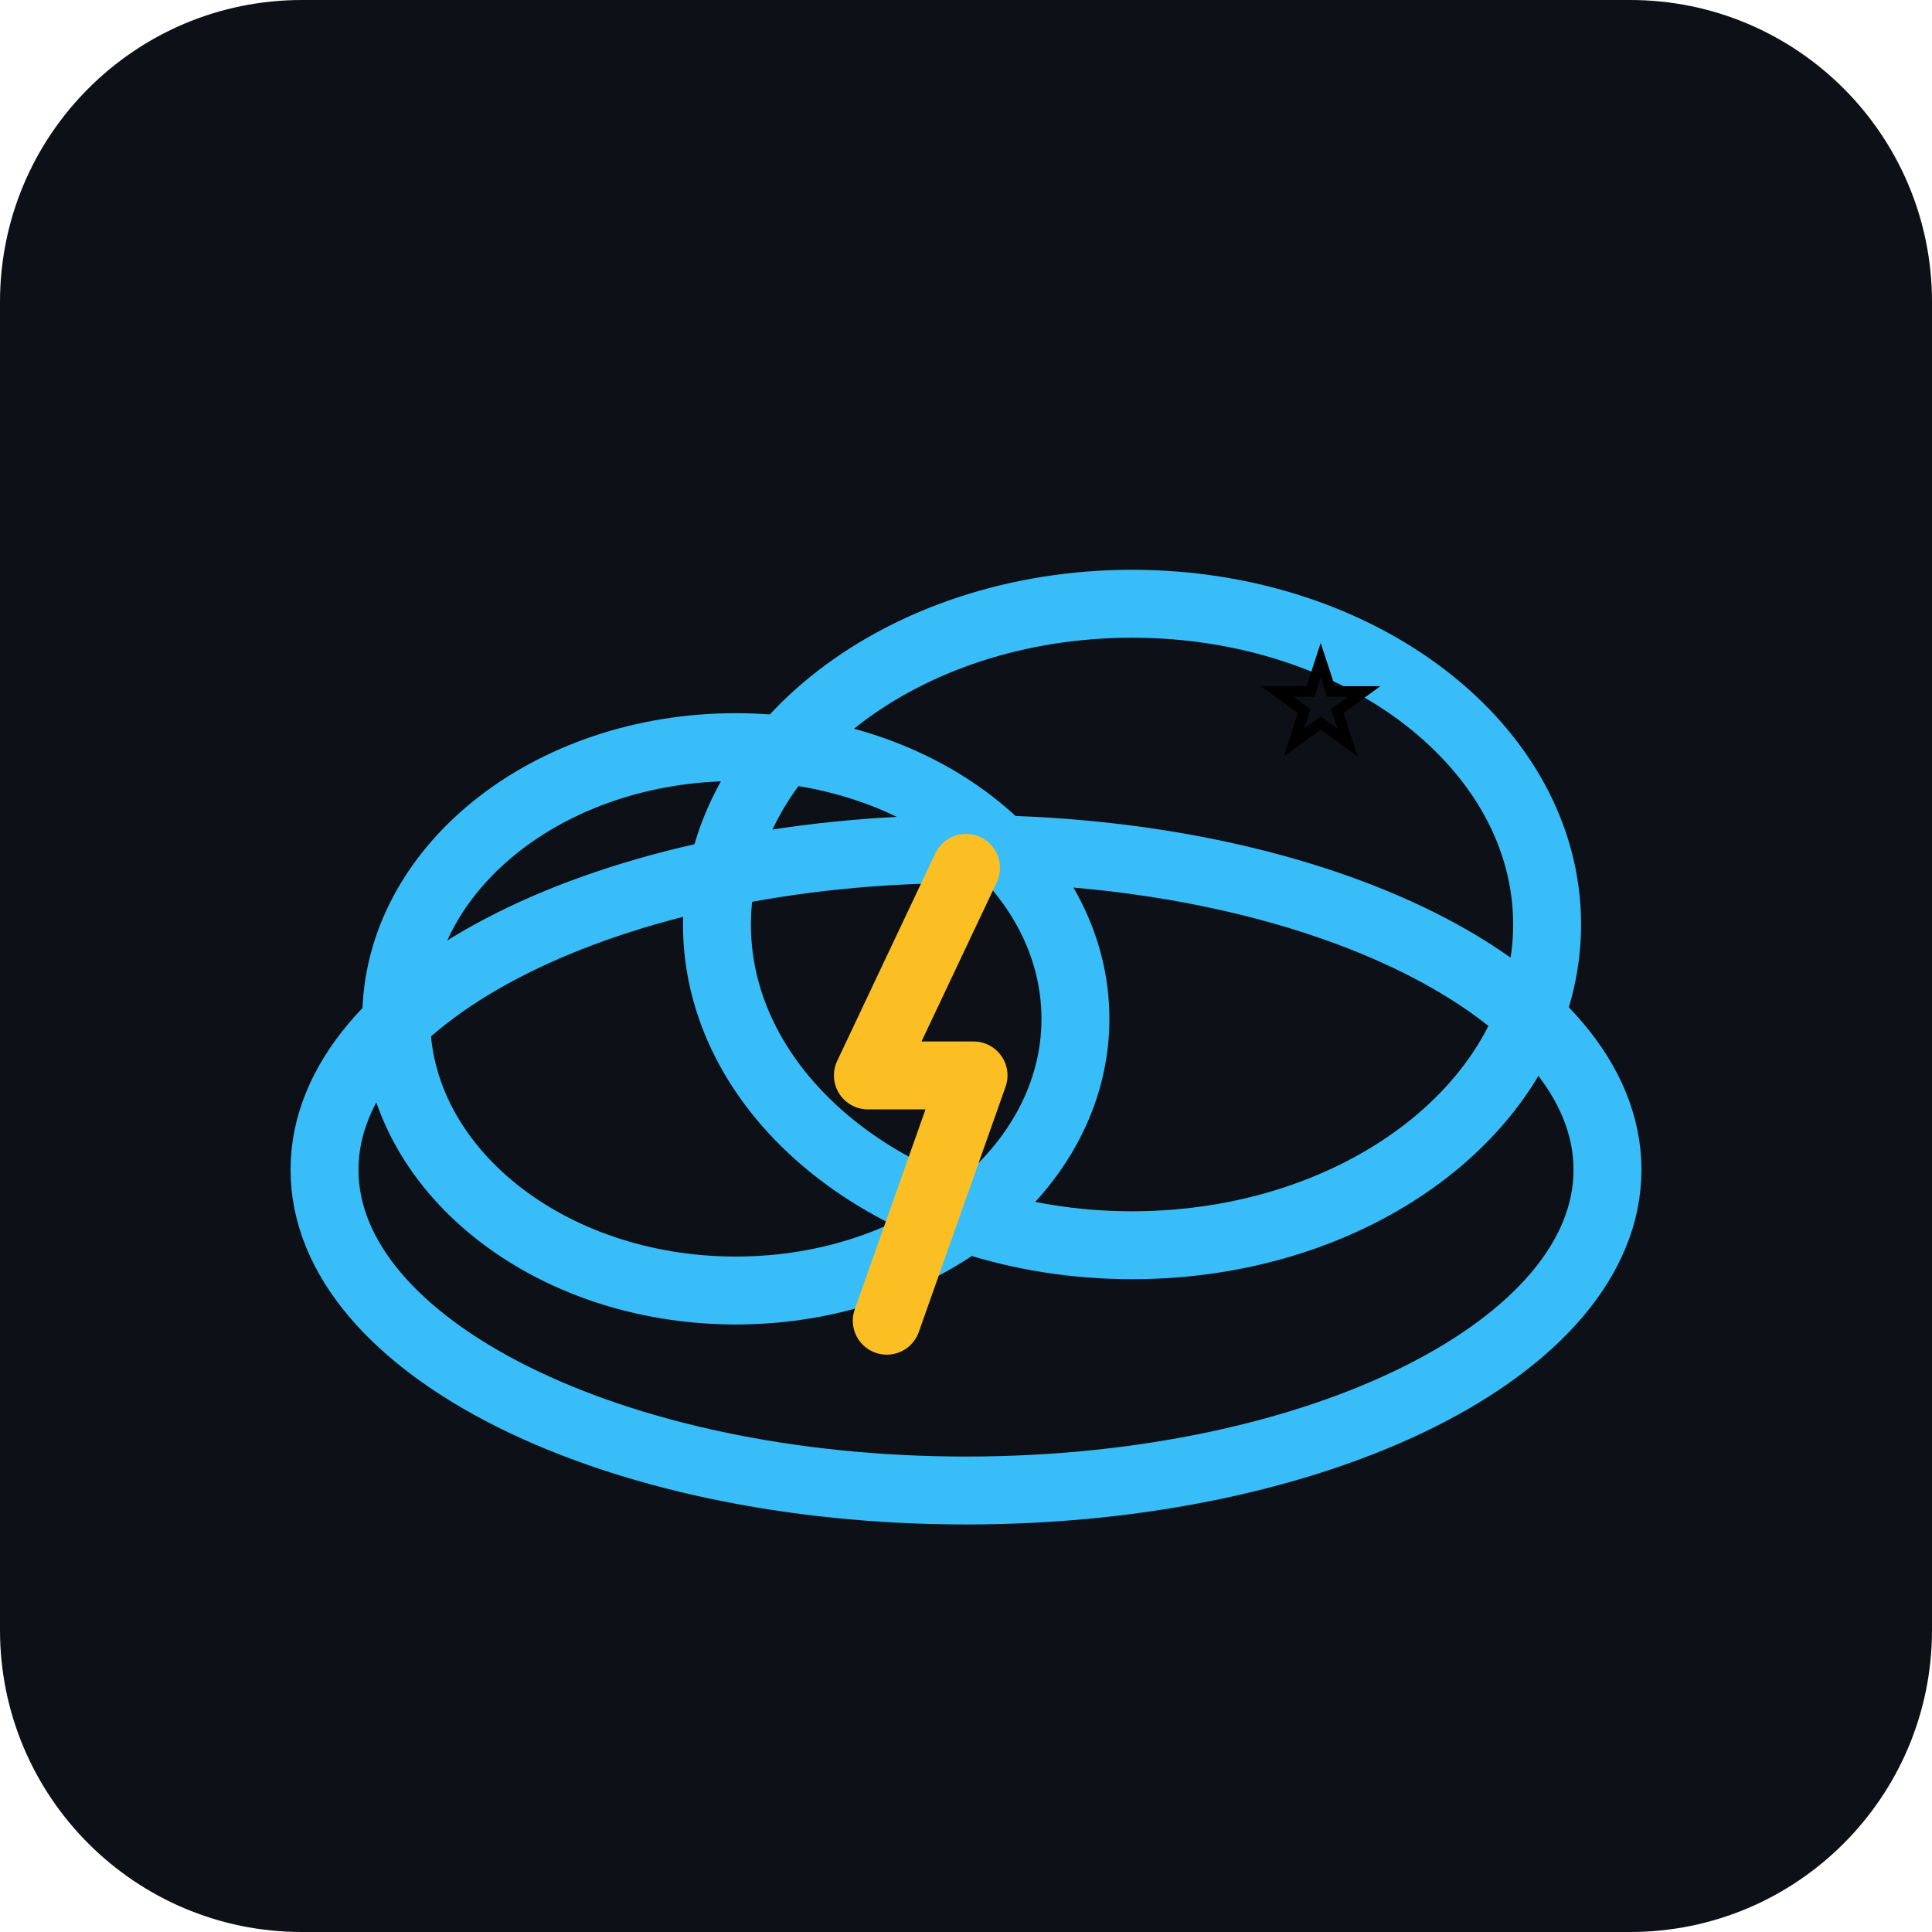
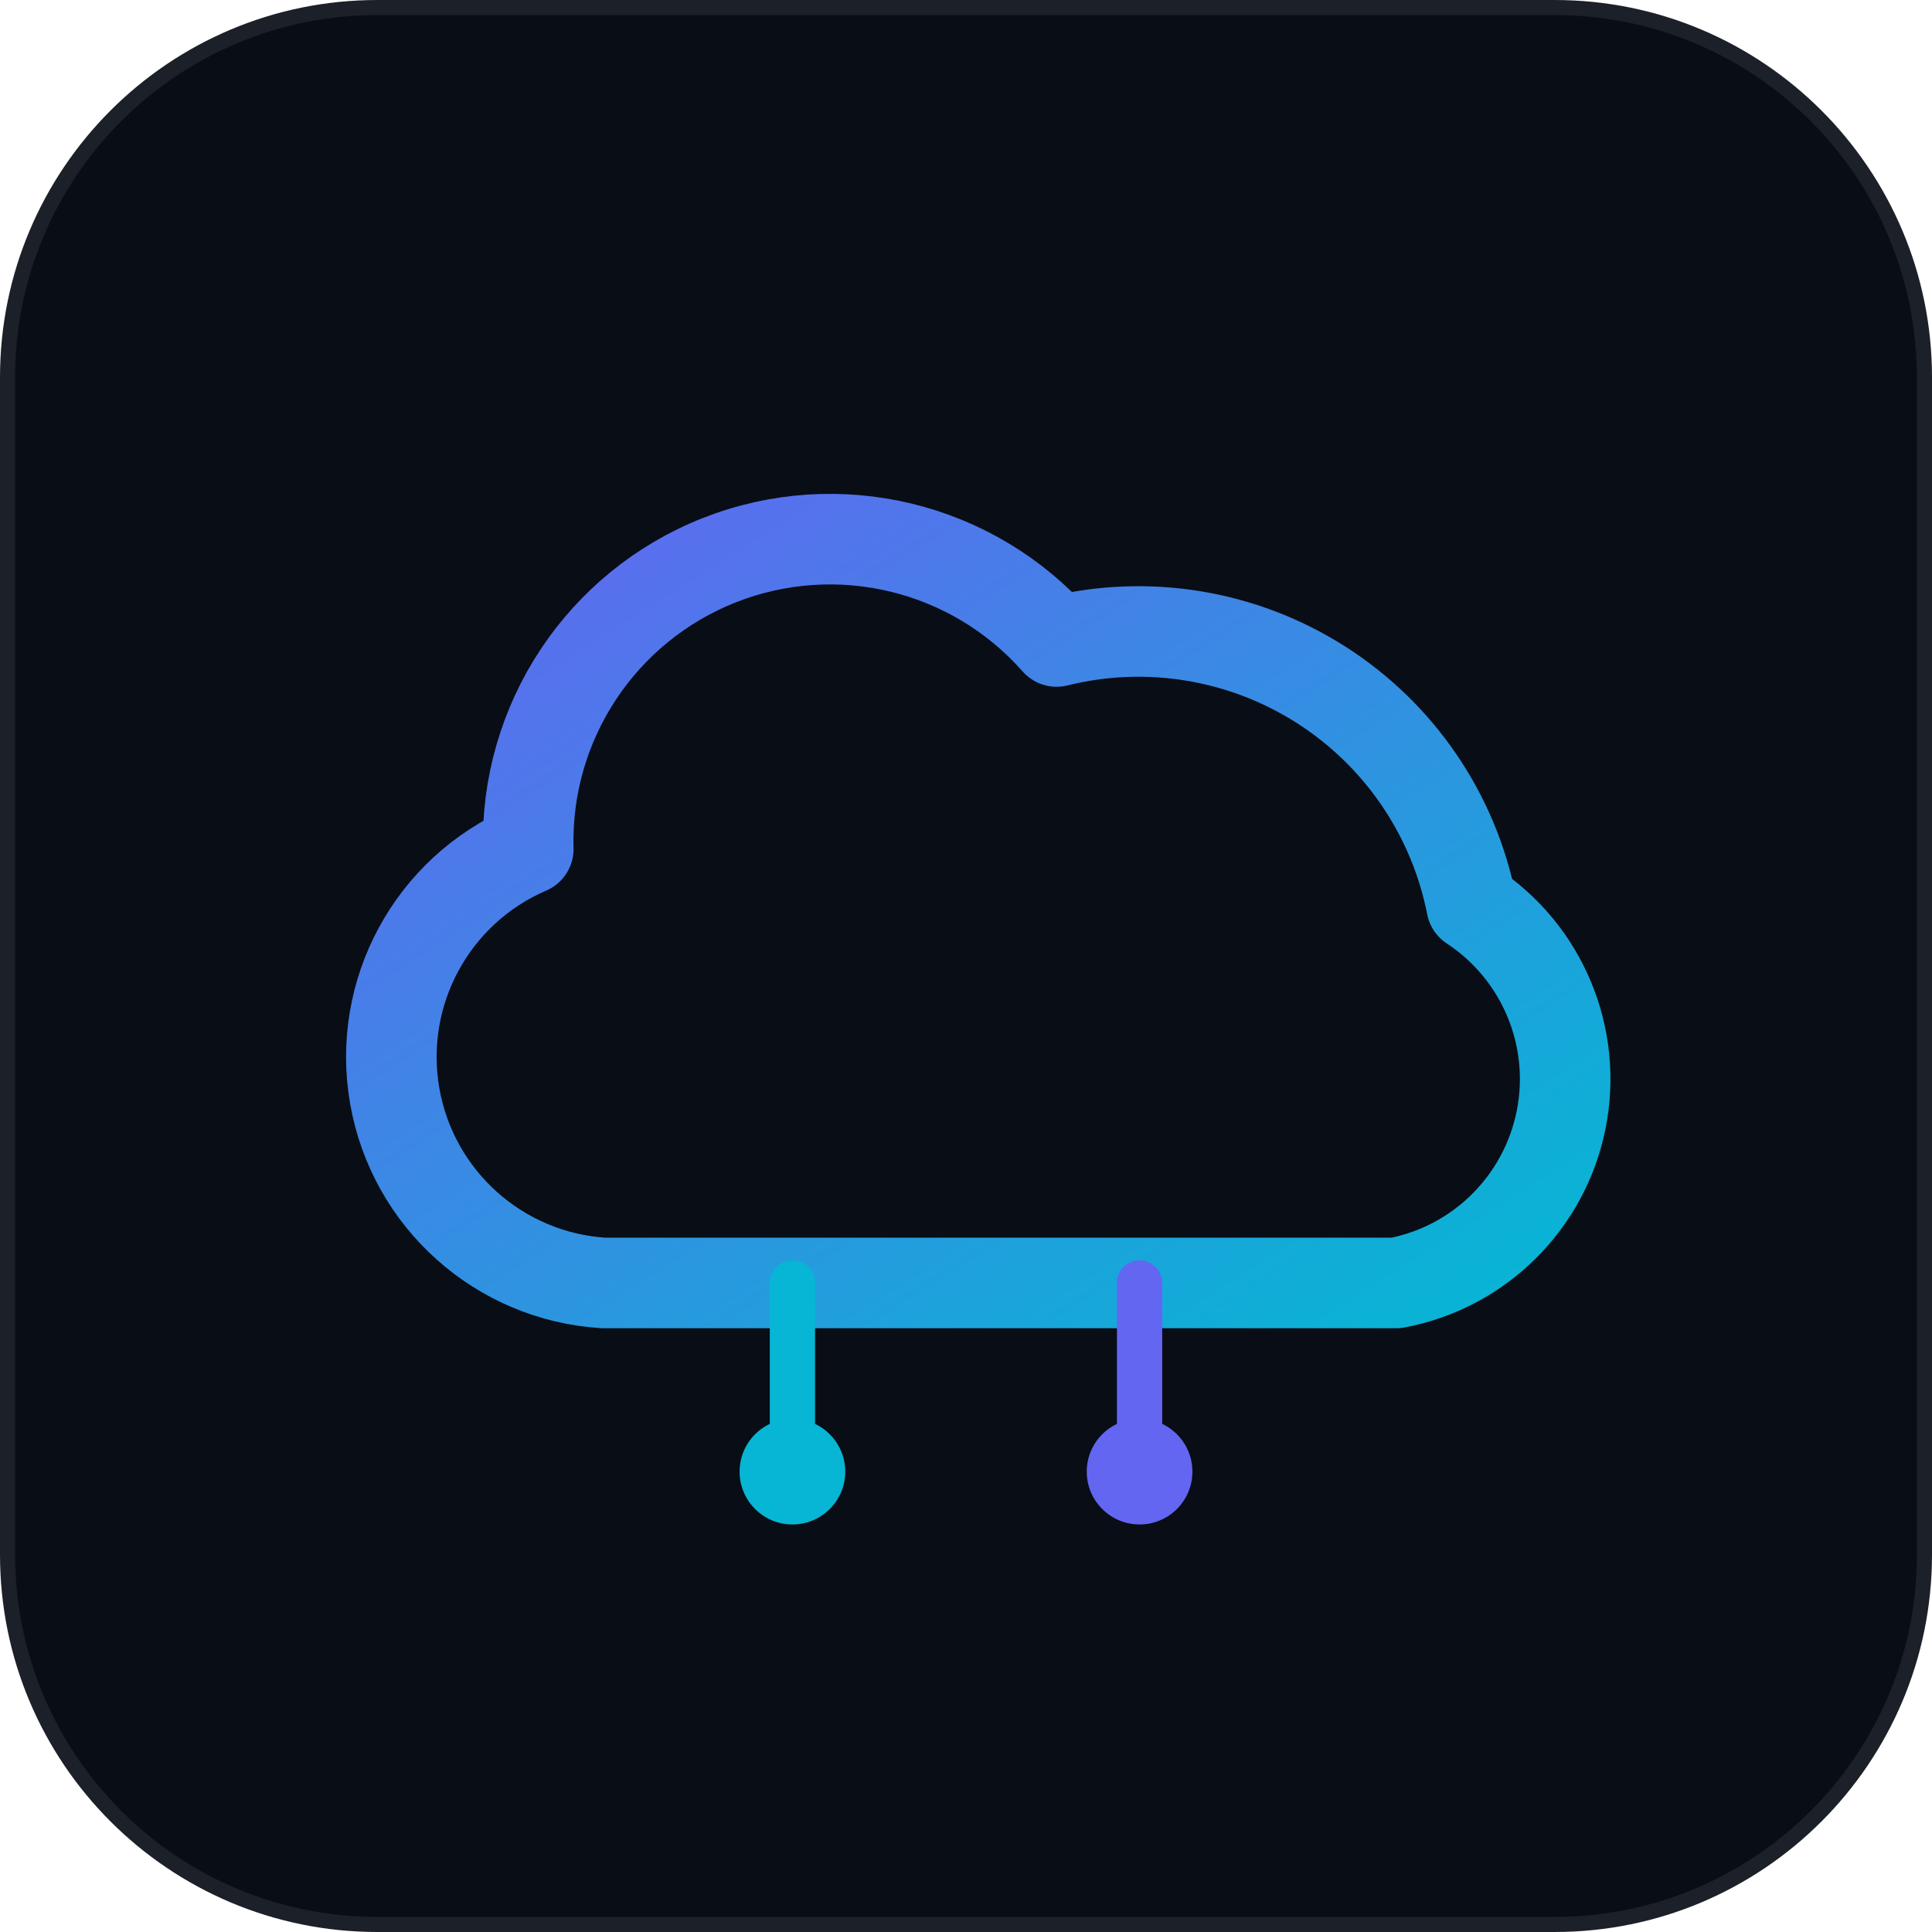
<svg xmlns="http://www.w3.org/2000/svg" viewBox="0 0 512 512">
-   <rect width="512" height="512" rx="80" fill="#0d1117" />
-   <ellipse cx="256" cy="310" rx="170" ry="85" fill="none" stroke="#38bdf8" stroke-width="18" />
-   <ellipse cx="300" cy="245" rx="110" ry="85" fill="none" stroke="#38bdf8" stroke-width="18" />
-   <ellipse cx="195" cy="270" rx="90" ry="72" fill="none" stroke="#38bdf8" stroke-width="18" />
-   <polyline points="256,230 230,285 258,285 235,350" fill="none" stroke="#fbbf24" stroke-width="18" stroke-linejoin="round" stroke-linecap="round" />
-   <text x="350" y="200" font-size="50" text-anchor="middle">⭐</text>
+   <defs>
+     <linearGradient id="cloudGrad" x1="0%" y1="0%" x2="100%" y2="100%">
+       <stop offset="0%" stop-color="#6366f1" />
+       <stop offset="100%" stop-color="#06b6d4" />
+     </linearGradient>
+   </defs>
+   <rect width="512" height="512" rx="100" fill="#090d16" />
+   <rect width="512" height="512" rx="100" fill="none" stroke="rgba(255,255,255,0.08)" stroke-width="8" />
+   <path d="M 160,340 A 60,60 0 0,1 140,225 A 80,80 0 0,1 280,170 A 90,90 0 0,1 390,240 A 55,55 0 0,1 370,340 Z" fill="none" stroke="url(#cloudGrad)" stroke-width="24" stroke-linejoin="round" stroke-linecap="round" />
+   <line x1="210" y1="340" x2="210" y2="390" stroke="#06b6d4" stroke-width="12" stroke-linecap="round" />
+   <line x1="302" y1="340" x2="302" y2="390" stroke="#6366f1" stroke-width="12" stroke-linecap="round" />
+   <circle cx="210" cy="390" r="14" fill="#06b6d4" />
+   <circle cx="302" cy="390" r="14" fill="#6366f1" />
</svg>
